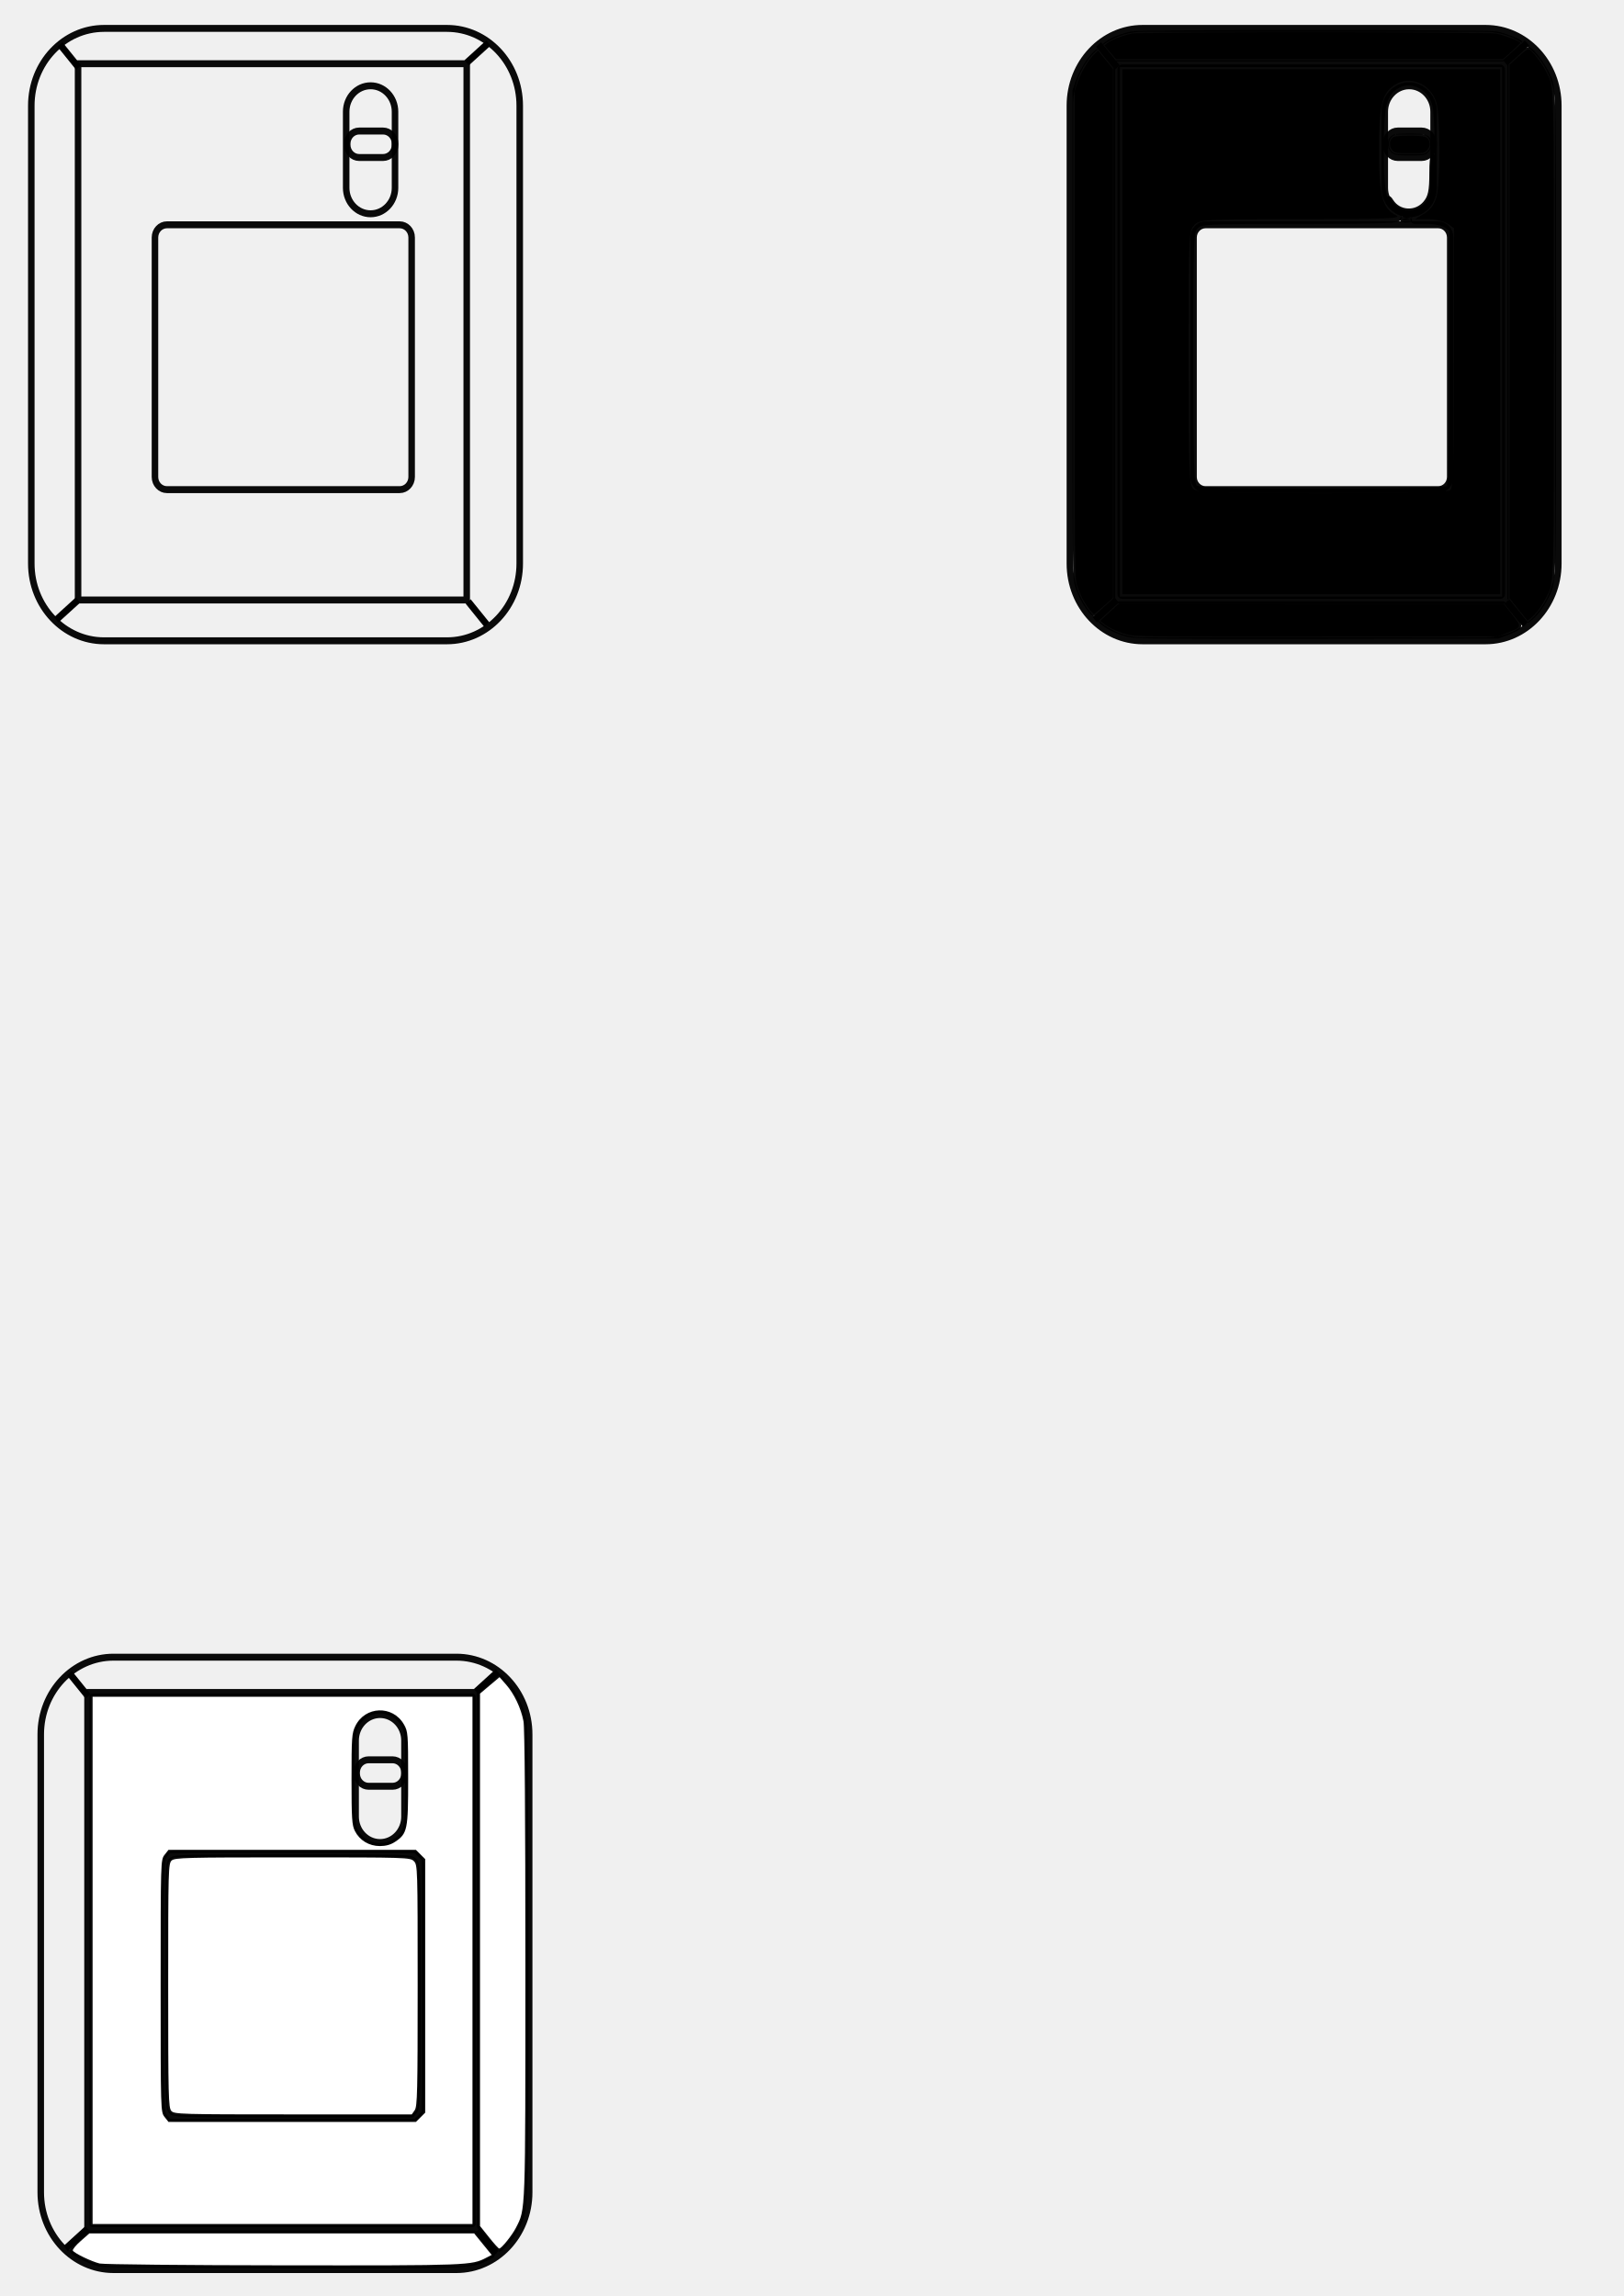
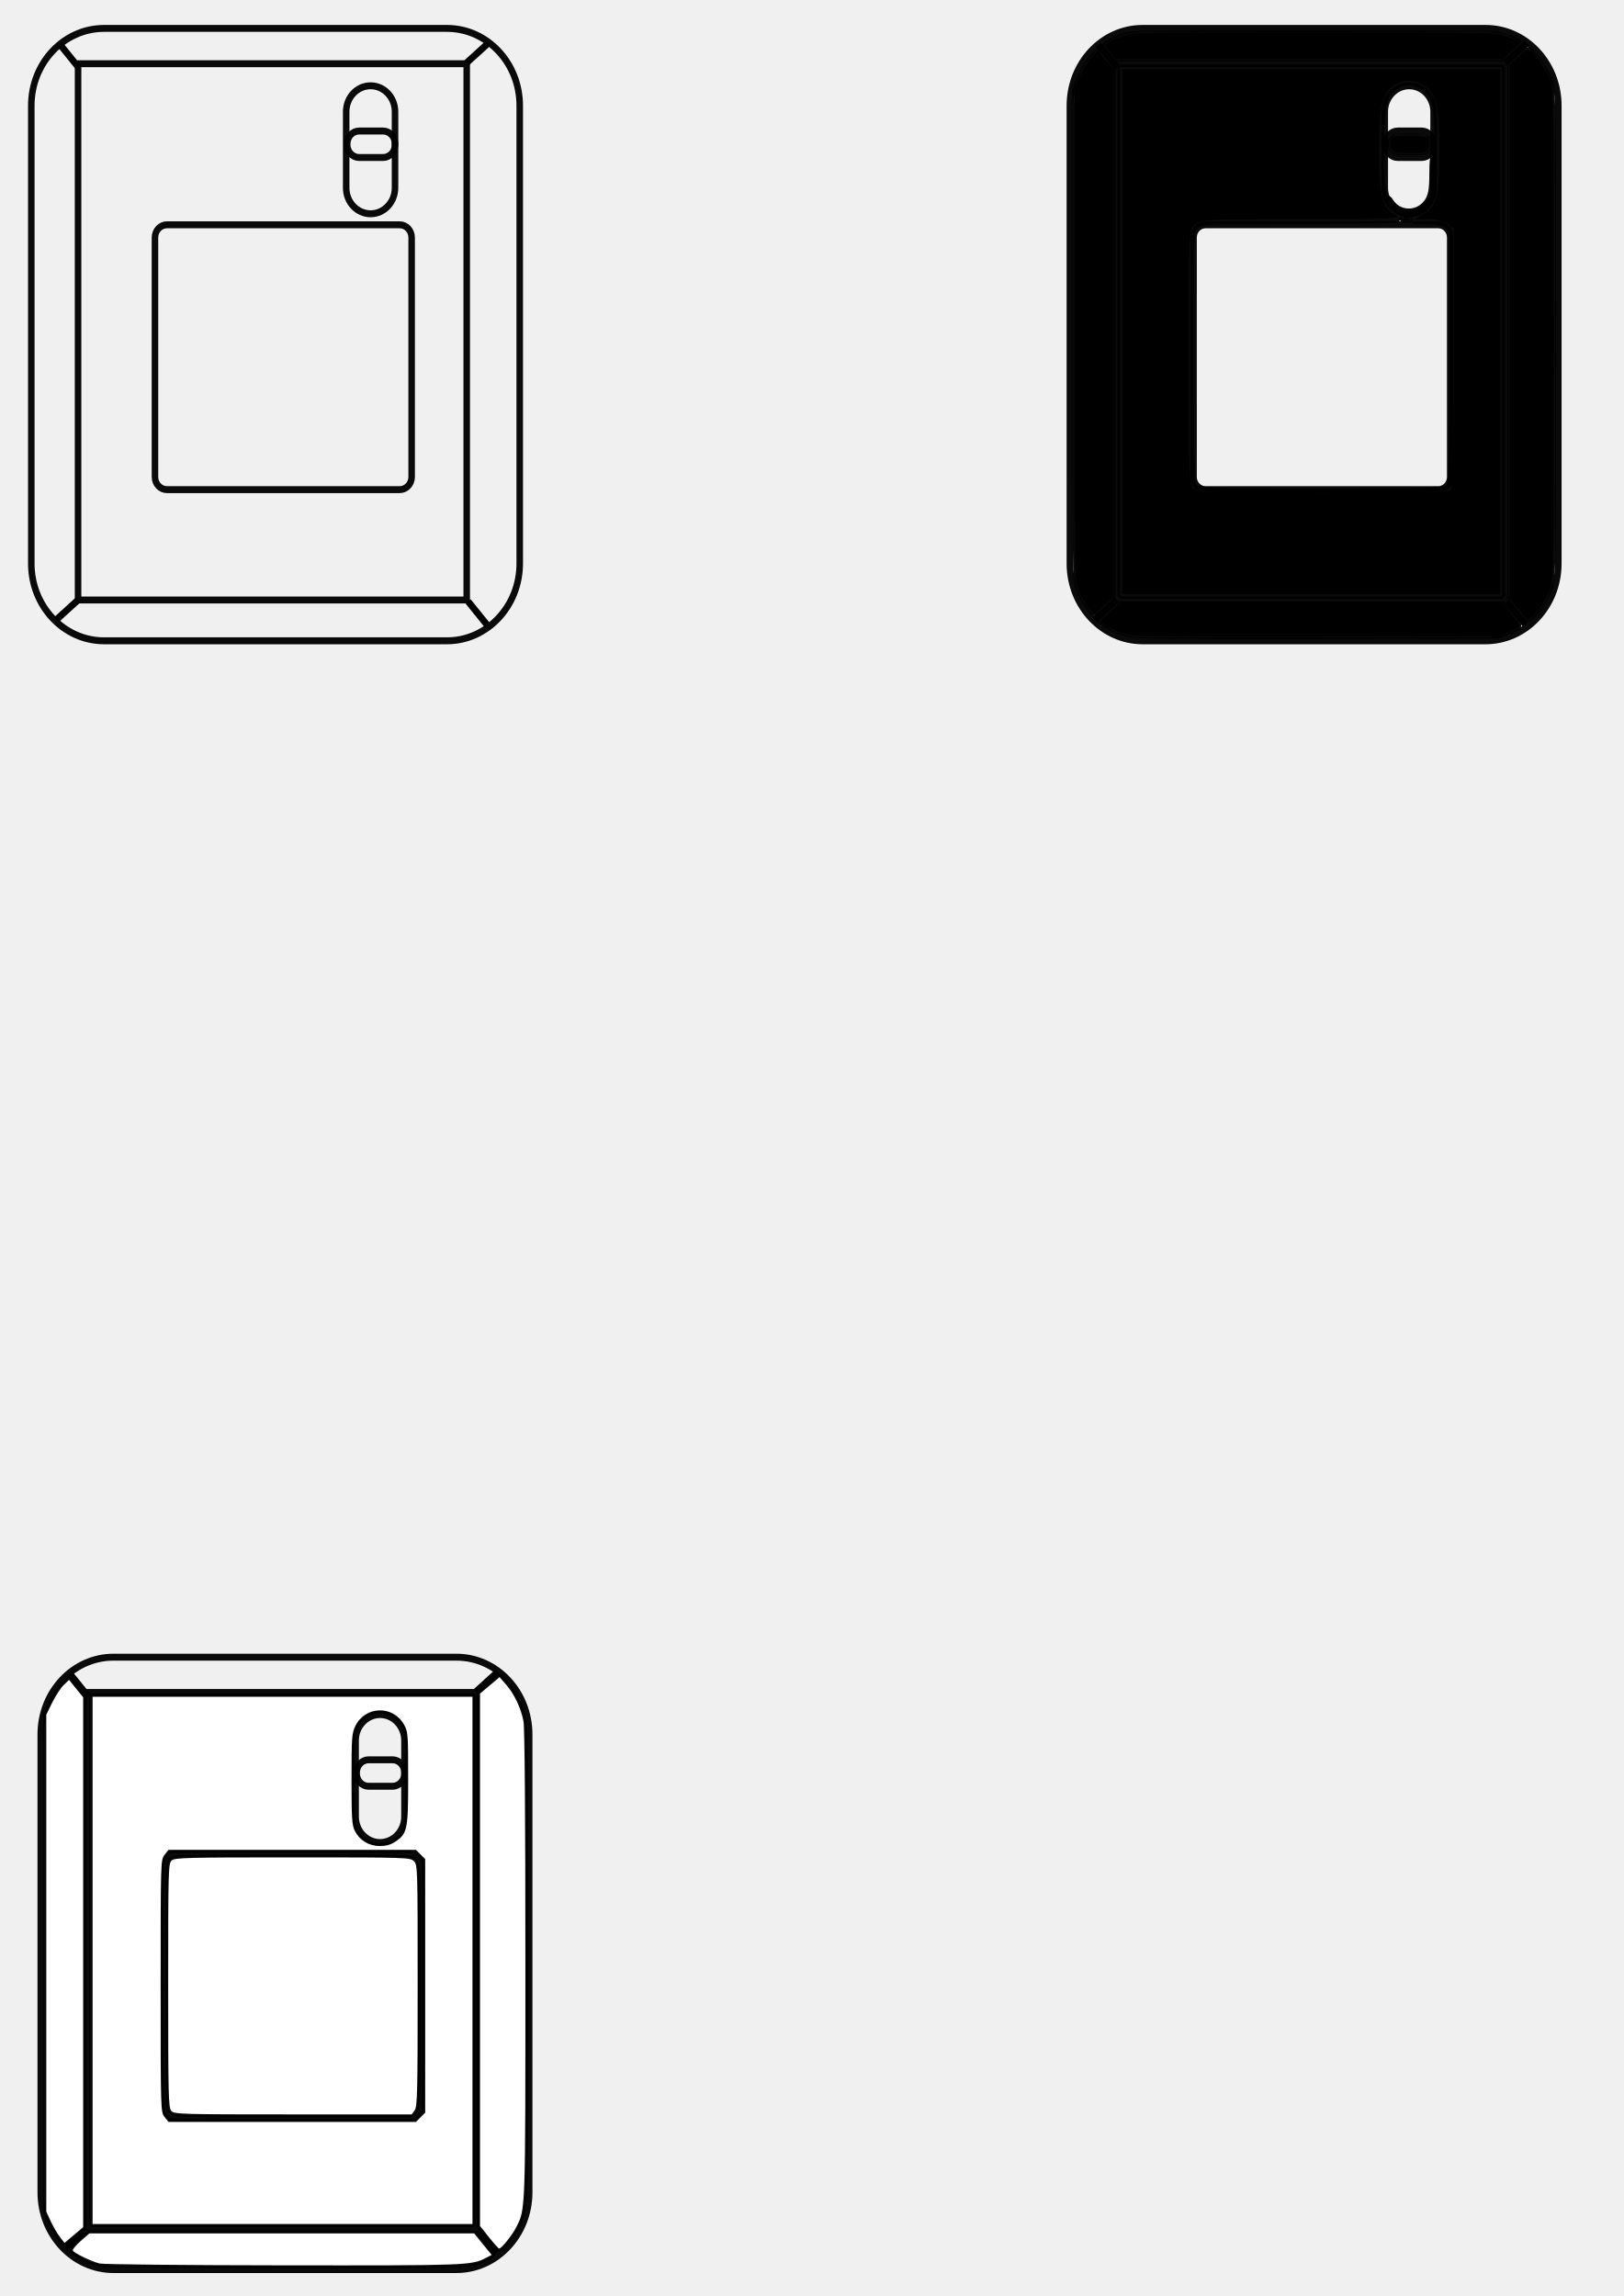
<svg xmlns="http://www.w3.org/2000/svg" width="210mm" height="297mm" viewBox="0 0 210 297" version="1.1" id="svg5">
  <defs id="defs2">
    </defs>
  <g id="layer1">
    <path style="fill:#000000;stroke:#000000;stroke-width:5.128;stroke-linecap:round;stroke-linejoin:round;stroke-miterlimit:4;stroke-dasharray:none;stroke-opacity:0.955;paint-order:stroke markers fill" d="" id="path1507" transform="scale(0.2645833)" />
    <path style="fill:#000000;stroke:#000000;stroke-width:5.128;stroke-linecap:round;stroke-linejoin:round;stroke-miterlimit:4;stroke-dasharray:none;stroke-opacity:0.955;paint-order:stroke markers fill" d="" id="path1622" transform="scale(0.2645833)" />
    <path style="fill:#000000;stroke:#000000;stroke-width:5.128;stroke-linecap:round;stroke-linejoin:round;stroke-miterlimit:4;stroke-dasharray:none;stroke-opacity:0.955;paint-order:stroke markers fill" d="" id="path1973" transform="scale(0.2645833)" />
    <path style="fill:#ffffff;stroke:#000000;stroke-width:3.395;stroke-linecap:round;stroke-linejoin:round;stroke-opacity:0.955;paint-order:stroke markers fill" d="" id="path1530" transform="scale(0.2645833)" />
    <path style="fill:#ffffff;stroke:#000000;stroke-width:1.369;stroke-linecap:round;stroke-linejoin:round;stroke-opacity:0.955;paint-order:stroke markers fill" d="" id="path1047" transform="scale(0.2645833)" />
    <path style="fill:#ffffff;stroke:#000000;stroke-width:1.369;stroke-linecap:round;stroke-linejoin:round;stroke-opacity:0.955;paint-order:stroke markers fill" d="" id="path1086" transform="scale(0.2645833)" />
    <g id="g1529" transform="matrix(0.3602102,0,0,0.3825382,-0.5210766,-12.88348)" style="stroke-width:2.346;stroke-miterlimit:4;stroke-dasharray:none">
      <rect style="fill:none;stroke:#000000;stroke-width:2.346;stroke-linecap:round;stroke-linejoin:round;stroke-miterlimit:4;stroke-dasharray:none;stroke-opacity:0.955;paint-order:stroke markers fill" id="rect1273" width="139.548" height="181.338" x="29.477" y="55.222" />
      <rect style="fill:none;stroke:#000000;stroke-width:2.346;stroke-linecap:round;stroke-linejoin:round;stroke-miterlimit:4;stroke-dasharray:none;stroke-opacity:0.955;paint-order:stroke markers fill" id="rect1275" width="175.368" height="207.083" x="12.686" y="43.282" ry="26.119" />
      <path style="fill:none;stroke:#000000;stroke-width:2.346;stroke-linecap:butt;stroke-linejoin:miter;stroke-miterlimit:4;stroke-dasharray:none;stroke-opacity:1" d="m 29.477,236.56 -7.836,6.716" id="path1310" />
      <path style="fill:none;stroke:#000000;stroke-width:2.346;stroke-linecap:butt;stroke-linejoin:miter;stroke-miterlimit:4;stroke-dasharray:none;stroke-opacity:1" d="m 176.27,244.925 -6.716,-7.836" id="path1314" />
      <path style="fill:none;stroke:#000000;stroke-width:2.346;stroke-linecap:butt;stroke-linejoin:miter;stroke-miterlimit:4;stroke-dasharray:none;stroke-opacity:1" d="m 176.83,48.206 -7.836,6.716" id="path1400" />
      <path style="fill:none;stroke:#000000;stroke-width:2.346;stroke-linecap:butt;stroke-linejoin:miter;stroke-miterlimit:4;stroke-dasharray:none;stroke-opacity:1" d="m 22.974,48.705 6.716,7.835" id="path1406" />
      <rect style="fill:none;stroke:#000000;stroke-width:2.346;stroke-linecap:round;stroke-linejoin:round;stroke-miterlimit:4;stroke-dasharray:none;stroke-opacity:0.955;paint-order:stroke markers fill" id="rect1434" width="17.537" height="43.282" x="125.742" y="62.685" ry="8.768" />
      <rect style="fill:none;stroke:#000000;stroke-width:2.346;stroke-linecap:round;stroke-linejoin:round;stroke-miterlimit:4;stroke-dasharray:none;stroke-opacity:0.955;paint-order:stroke markers fill" id="rect1436" width="17.164" height="8.955" x="126.116" y="77.983" ry="4.291" />
      <rect style="fill:none;stroke:#000000;stroke-width:2.346;stroke-linecap:round;stroke-linejoin:round;stroke-miterlimit:4;stroke-dasharray:none;stroke-opacity:0.955;paint-order:stroke markers fill" id="rect1438" width="92.161" height="89.549" x="57.088" y="109.698" ry="4.291" />
    </g>
    <g id="g2273">
      <g id="g1573" transform="matrix(0.3602102,0,0,0.3825382,133.8032,-12.88348)" style="stroke-width:2.346;stroke-miterlimit:4;stroke-dasharray:none">
        <rect style="fill:none;stroke:#000000;stroke-width:2.346;stroke-linecap:round;stroke-linejoin:round;stroke-miterlimit:4;stroke-dasharray:none;stroke-opacity:0.955;paint-order:stroke markers fill" id="rect1555" width="139.548" height="181.338" x="29.477" y="55.222" />
        <rect style="fill:none;stroke:#000000;stroke-width:2.346;stroke-linecap:round;stroke-linejoin:round;stroke-miterlimit:4;stroke-dasharray:none;stroke-opacity:0.955;paint-order:stroke markers fill" id="rect1557" width="175.368" height="207.083" x="12.686" y="43.282" ry="26.119" />
        <path style="fill:none;stroke:#000000;stroke-width:2.346;stroke-linecap:butt;stroke-linejoin:miter;stroke-miterlimit:4;stroke-dasharray:none;stroke-opacity:1" d="m 29.477,236.56 -7.836,6.716" id="path1559" />
        <path style="fill:none;stroke:#000000;stroke-width:2.346;stroke-linecap:butt;stroke-linejoin:miter;stroke-miterlimit:4;stroke-dasharray:none;stroke-opacity:1" d="m 176.27,244.925 -6.716,-7.836" id="path1561" />
        <path style="fill:none;stroke:#000000;stroke-width:2.346;stroke-linecap:butt;stroke-linejoin:miter;stroke-miterlimit:4;stroke-dasharray:none;stroke-opacity:1" d="m 176.83,48.206 -7.836,6.716" id="path1563" />
        <path style="fill:none;stroke:#000000;stroke-width:2.346;stroke-linecap:butt;stroke-linejoin:miter;stroke-miterlimit:4;stroke-dasharray:none;stroke-opacity:1" d="m 22.974,48.705 6.716,7.835" id="path1565" />
        <rect style="fill:none;stroke:#000000;stroke-width:2.346;stroke-linecap:round;stroke-linejoin:round;stroke-miterlimit:4;stroke-dasharray:none;stroke-opacity:0.955;paint-order:stroke markers fill" id="rect1567" width="17.537" height="43.282" x="125.742" y="62.685" ry="8.768" />
        <rect style="fill:none;stroke:#000000;stroke-width:2.346;stroke-linecap:round;stroke-linejoin:round;stroke-miterlimit:4;stroke-dasharray:none;stroke-opacity:0.955;paint-order:stroke markers fill" id="rect1569" width="17.164" height="8.955" x="126.116" y="77.983" ry="4.291" />
        <rect style="fill:none;stroke:#000000;stroke-width:2.346;stroke-linecap:round;stroke-linejoin:round;stroke-miterlimit:4;stroke-dasharray:none;stroke-opacity:0.955;paint-order:stroke markers fill" id="rect1571" width="92.161" height="89.549" x="57.088" y="109.698" ry="4.291" />
      </g>
      <path style="fill:#000000;stroke:#000000;stroke-width:4.642;stroke-linecap:round;stroke-linejoin:round;stroke-miterlimit:4;stroke-dasharray:none;stroke-opacity:0.955;paint-order:stroke markers fill" d="M 548.579,162.176 V 33.845 h 92.37 92.37 V 162.176 290.507 h -92.37 -92.37 z m 160.484,77.281 c 1.266,-1.266 1.692,-17.594 1.692,-64.791 v -63.098 l -3.134,-2.195 c -1.724,-1.207 -6.007,-2.198 -9.519,-2.201 l -6.385,-0.005 4.497,-2.742 c 3.022,-1.842 4.985,-4.501 5.986,-8.104 1.909,-6.875 1.936,-39.008 0.038,-45.842 -2.676,-9.635 -13.293,-14.044 -20.932,-8.694 -5.863,4.107 -7.216,10.081 -7.214,31.853 0.002,22.165 1.646,28.331 8.459,31.735 2.887,1.442 -5.482,1.765 -46.185,1.782 -47.816,0.02 -49.818,0.128 -52.531,2.841 -2.735,2.735 -2.82,4.701 -2.82,64.77 0,54.437 0.269,62.218 2.216,64.165 1.946,1.946 9.638,2.216 63.178,2.216 45.535,0 61.39,-0.428 62.654,-1.692 z" id="path1704" transform="scale(0.2645833)" />
      <path style="fill:#000000;stroke:#000000;stroke-width:2.163;stroke-linecap:round;stroke-linejoin:round;stroke-miterlimit:4;stroke-dasharray:none;stroke-opacity:0.955;paint-order:stroke markers fill" d="m 682.527,102.298 c -2.13,-1.966 -3.773,-4.045 -3.767,-4.763 0.009,-0.987 0.324,-0.786 1.397,0.89 3.69,5.763 12.012,6.198 16.502,0.861 2.483,-2.95 3.108,-5.893 3.112,-14.65 0.002,-5.095 0.259,-7.84 0.762,-8.151 0.568,-0.351 0.643,1.668 0.298,8.01 -0.52,9.575 -1.118,12.473 -3.094,14.985 -1.827,2.322 -8.124,6.307 -9.967,6.307 -0.858,-1.4e-4 -3.033,-1.448 -5.244,-3.489 z" id="path1782" transform="scale(0.2645833)" />
      <path style="fill:#000000;stroke:#000000;stroke-width:2.163;stroke-linecap:round;stroke-linejoin:round;stroke-miterlimit:4;stroke-dasharray:none;stroke-opacity:0.955;paint-order:stroke markers fill" d="m 685.319,107.215 c 0,-0.299 0.887,-0.413 1.971,-0.254 2.534,0.372 2.534,0.797 0,0.797 -1.084,0 -1.971,-0.244 -1.971,-0.543 z" id="path1821" transform="scale(0.2645833)" />
      <path style="fill:#000000;stroke:#000000;stroke-width:2.163;stroke-linecap:round;stroke-linejoin:round;stroke-miterlimit:4;stroke-dasharray:none;stroke-opacity:0.955;paint-order:stroke markers fill" d="m 680.72,73.591 c -1.642,-1.642 -1.698,-4.706 -0.113,-6.14 0.965,-0.873 2.625,-1.087 8.416,-1.087 7.768,0 9.077,0.444 9.767,3.314 0.279,1.162 -0.025,2.213 -0.997,3.45 -1.368,1.739 -1.557,1.778 -8.579,1.778 -6.304,0 -7.34,-0.16 -8.494,-1.314 z" id="path1938" transform="scale(0.2645833)" />
      <path style="fill:#000000;stroke:#000000;stroke-width:2.163;stroke-linecap:round;stroke-linejoin:round;stroke-miterlimit:4;stroke-dasharray:none;stroke-opacity:0.955;paint-order:stroke markers fill" d="m 551.974,310.434 c -4.452,-0.973 -9.761,-3.333 -12.523,-5.568 l -1.643,-1.329 4.599,-4.24 4.599,-4.24 93.96,0.019 93.96,0.019 4.182,5.286 c 4.885,6.175 4.879,6.199 -2.282,8.981 l -4.528,1.759 -88.047,0.119 c -73.573,0.1 -88.742,-0.033 -92.279,-0.806 z" id="path2019" transform="scale(0.2645833)" />
      <path style="fill:#000000;stroke:#000000;stroke-width:2.163;stroke-linecap:round;stroke-linejoin:round;stroke-miterlimit:4;stroke-dasharray:none;stroke-opacity:0.955;paint-order:stroke markers fill" d="m 532.198,297.529 c -2.575,-3.533 -4.044,-6.415 -5.634,-11.049 -1.197,-3.49 -1.24,-7.707 -1.24,-122.871 V 44.352 l 1.519,-4.396 c 1.642,-4.751 5.466,-11.075 8.232,-13.612 l 1.724,-1.582 1.305,1.659 c 0.718,0.913 2.349,2.909 3.626,4.437 l 2.32,2.777 v 129.337 129.337 l -4.315,3.821 c -2.373,2.101 -4.575,3.914 -4.893,4.028 -0.318,0.114 -1.508,-1.069 -2.645,-2.628 z" id="path2058" transform="scale(0.2645833)" />
      <path style="fill:#000000;stroke:#000000;stroke-width:2.163;stroke-linecap:round;stroke-linejoin:round;stroke-miterlimit:4;stroke-dasharray:none;stroke-opacity:0.955;paint-order:stroke markers fill" d="m 742.293,297.936 -4.408,-5.508 V 162.042 31.656 l 4.347,-3.983 c 3.436,-3.148 4.584,-3.856 5.479,-3.377 1.62,0.867 6.207,6.993 8.172,10.913 3.898,7.778 3.685,0.377 3.685,128.401 0,128.526 0.241,120.512 -3.868,128.625 -2.1,4.147 -5.051,8.104 -7.45,9.991 l -1.549,1.219 z" id="path2097" transform="scale(0.2645833)" />
      <path style="fill:#000000;stroke:#000000;stroke-width:2.163;stroke-linecap:round;stroke-linejoin:round;stroke-miterlimit:4;stroke-dasharray:none;stroke-opacity:0.955;paint-order:stroke markers fill" d="m 542.677,25.555 -2.81,-3.356 1.599,-1.236 c 2.038,-1.576 7.846,-3.79 12.015,-4.58 4.482,-0.85 173.277,-0.814 177.907,0.038 3.67,0.675 11.753,3.78 11.752,4.515 -2e-4,0.23 -1.902,2.119 -4.225,4.197 l -4.225,3.778 h -94.602 -94.602 z" id="path2136" transform="scale(0.2645833)" />
    </g>
    <g id="g985" transform="matrix(0.3602102,0,0,0.3825382,0.7010272,197.8072)" style="stroke-width:2.346;stroke-miterlimit:4;stroke-dasharray:none">
      <rect style="fill:none;stroke:#000000;stroke-width:2.346;stroke-linecap:round;stroke-linejoin:round;stroke-miterlimit:4;stroke-dasharray:none;stroke-opacity:0.955;paint-order:stroke markers fill" id="rect967" width="139.548" height="181.338" x="29.477" y="55.222" />
      <rect style="fill:none;stroke:#000000;stroke-width:2.346;stroke-linecap:round;stroke-linejoin:round;stroke-miterlimit:4;stroke-dasharray:none;stroke-opacity:0.955;paint-order:stroke markers fill" id="rect969" width="175.368" height="207.083" x="12.686" y="43.282" ry="26.119" />
      <path style="fill:none;stroke:#000000;stroke-width:2.346;stroke-linecap:butt;stroke-linejoin:miter;stroke-miterlimit:4;stroke-dasharray:none;stroke-opacity:1" d="m 29.477,236.56 -7.836,6.716" id="path971" />
      <path style="fill:none;stroke:#000000;stroke-width:2.346;stroke-linecap:butt;stroke-linejoin:miter;stroke-miterlimit:4;stroke-dasharray:none;stroke-opacity:1" d="m 176.27,244.925 -6.716,-7.836" id="path973" />
      <path style="fill:none;stroke:#000000;stroke-width:2.346;stroke-linecap:butt;stroke-linejoin:miter;stroke-miterlimit:4;stroke-dasharray:none;stroke-opacity:1" d="m 176.83,48.206 -7.836,6.716" id="path975" />
      <path style="fill:none;stroke:#000000;stroke-width:2.346;stroke-linecap:butt;stroke-linejoin:miter;stroke-miterlimit:4;stroke-dasharray:none;stroke-opacity:1" d="m 22.974,48.705 6.716,7.835" id="path977" />
      <rect style="fill:none;stroke:#000000;stroke-width:2.346;stroke-linecap:round;stroke-linejoin:round;stroke-miterlimit:4;stroke-dasharray:none;stroke-opacity:0.955;paint-order:stroke markers fill" id="rect979" width="17.537" height="43.282" x="125.742" y="62.685" ry="8.768" />
      <rect style="fill:none;stroke:#000000;stroke-width:2.346;stroke-linecap:round;stroke-linejoin:round;stroke-miterlimit:4;stroke-dasharray:none;stroke-opacity:0.955;paint-order:stroke markers fill" id="rect981" width="17.164" height="8.955" x="126.116" y="77.983" ry="4.291" />
      <rect style="fill:none;stroke:#000000;stroke-width:2.346;stroke-linecap:round;stroke-linejoin:round;stroke-miterlimit:4;stroke-dasharray:none;stroke-opacity:0.955;paint-order:stroke markers fill" id="rect983" width="92.161" height="89.549" x="57.088" y="109.698" ry="4.291" />
    </g>
    <path style="fill:#ffffff;stroke:#000000;stroke-width:3.041;stroke-linecap:round;stroke-linejoin:round;stroke-opacity:0.955;paint-order:stroke markers fill" d="M 45.266,958.437 V 829.568 h 92.841 92.841 v 128.869 128.869 h -92.841 -92.841 z m 160.32,76.717 2.268,-2.268 v -61.978 -61.978 l -2.268,-2.268 -2.267,-2.268 H 142.835 82.352 l -1.915,2.434 c -1.894,2.407 -1.915,3.113 -1.915,64.079 0,60.966 0.021,61.672 1.915,64.079 l 1.915,2.434 h 60.484 60.484 z M 193.167,900.451 c 5.998,-4.007 6.371,-5.835 6.356,-31.16 -0.013,-21.719 -0.097,-22.778 -2.077,-26.232 -5.455,-9.515 -18.994,-9.044 -23.772,0.827 -1.69,3.491 -1.848,5.703 -1.846,25.927 9.2e-4,19.206 0.214,22.533 1.617,25.325 2.319,4.615 6.934,7.409 12.239,7.409 2.98,0 5.332,-0.659 7.485,-2.097 z" id="path1422" transform="scale(0.2645833)" />
    <path style="fill:#ffffff;stroke:#000000;stroke-width:3.041;stroke-linecap:round;stroke-linejoin:round;stroke-opacity:0.955;paint-order:stroke markers fill" d="m 83.747,1032.037 c -1.389,-1.535 -1.529,-7.127 -1.529,-61.289 0,-56.566 0.086,-59.678 1.689,-61.129 1.534,-1.388 6.977,-1.529 59.123,-1.529 56.202,0 57.473,0.04 59.281,1.848 1.809,1.809 1.848,3.079 1.848,60.765 0,51.83 -0.173,59.164 -1.438,60.97 l -1.438,2.053 h -58.004 c -55.02,0 -58.082,-0.087 -59.532,-1.689 z" id="path1527" transform="scale(0.2645833)" />
    <path style="fill:#ffffff;stroke:#000000;stroke-width:3.041;stroke-linecap:round;stroke-linejoin:round;stroke-opacity:0.955;paint-order:stroke markers fill" d="m 48.726,1106.627 c -3.852,-0.908 -12.272,-4.95 -13.099,-6.288 -0.292,-0.473 1.4,-2.559 3.76,-4.637 l 4.291,-3.777 h 94.046 94.046 l 4.277,5.25 4.277,5.25 -2.586,1.355 c -7.235,3.791 -8.288,3.831 -98.707,3.746 -47.76,-0.045 -88.397,-0.45 -90.305,-0.899 z" id="path1633" transform="scale(0.2645833)" />
    <path style="fill:#ffffff;stroke:#000000;stroke-width:3.041;stroke-linecap:round;stroke-linejoin:round;stroke-opacity:0.955;paint-order:stroke markers fill" d="m 239.032,1093.798 -4.388,-5.503 V 958.152 828.01 l 4.768,-4.02 4.768,-4.02 3.204,3.645 c 3.977,4.524 7.279,11.488 8.5,17.926 0.594,3.131 0.931,46.27 0.931,119.139 0,122.694 0.127,119.173 -4.62,128.478 -1.891,3.707 -7.094,10.165 -8.178,10.152 -0.328,0 -2.572,-2.484 -4.985,-5.511 z" id="path1740" transform="scale(0.2645833)" />
+     <path style="fill:#ffffff;stroke:#000000;stroke-width:3.041;stroke-linecap:round;stroke-linejoin:round;stroke-opacity:0.955;paint-order:stroke markers fill" d="m 29.181,1093.501 c -1.285,-1.684 -3.284,-5.118 -4.442,-7.631 l -2.106,-4.568 V 959.804 838.305 l 2.951,-5.994 c 1.623,-3.297 4.125,-7.119 5.559,-8.493 l 2.608,-2.499 3.448,4.252 3.448,4.252 v 129.521 129.521 l -4.565,3.849 -4.565,3.849 z" id="path1848" transform="scale(0.2645833)" />
  </g>
</svg>
